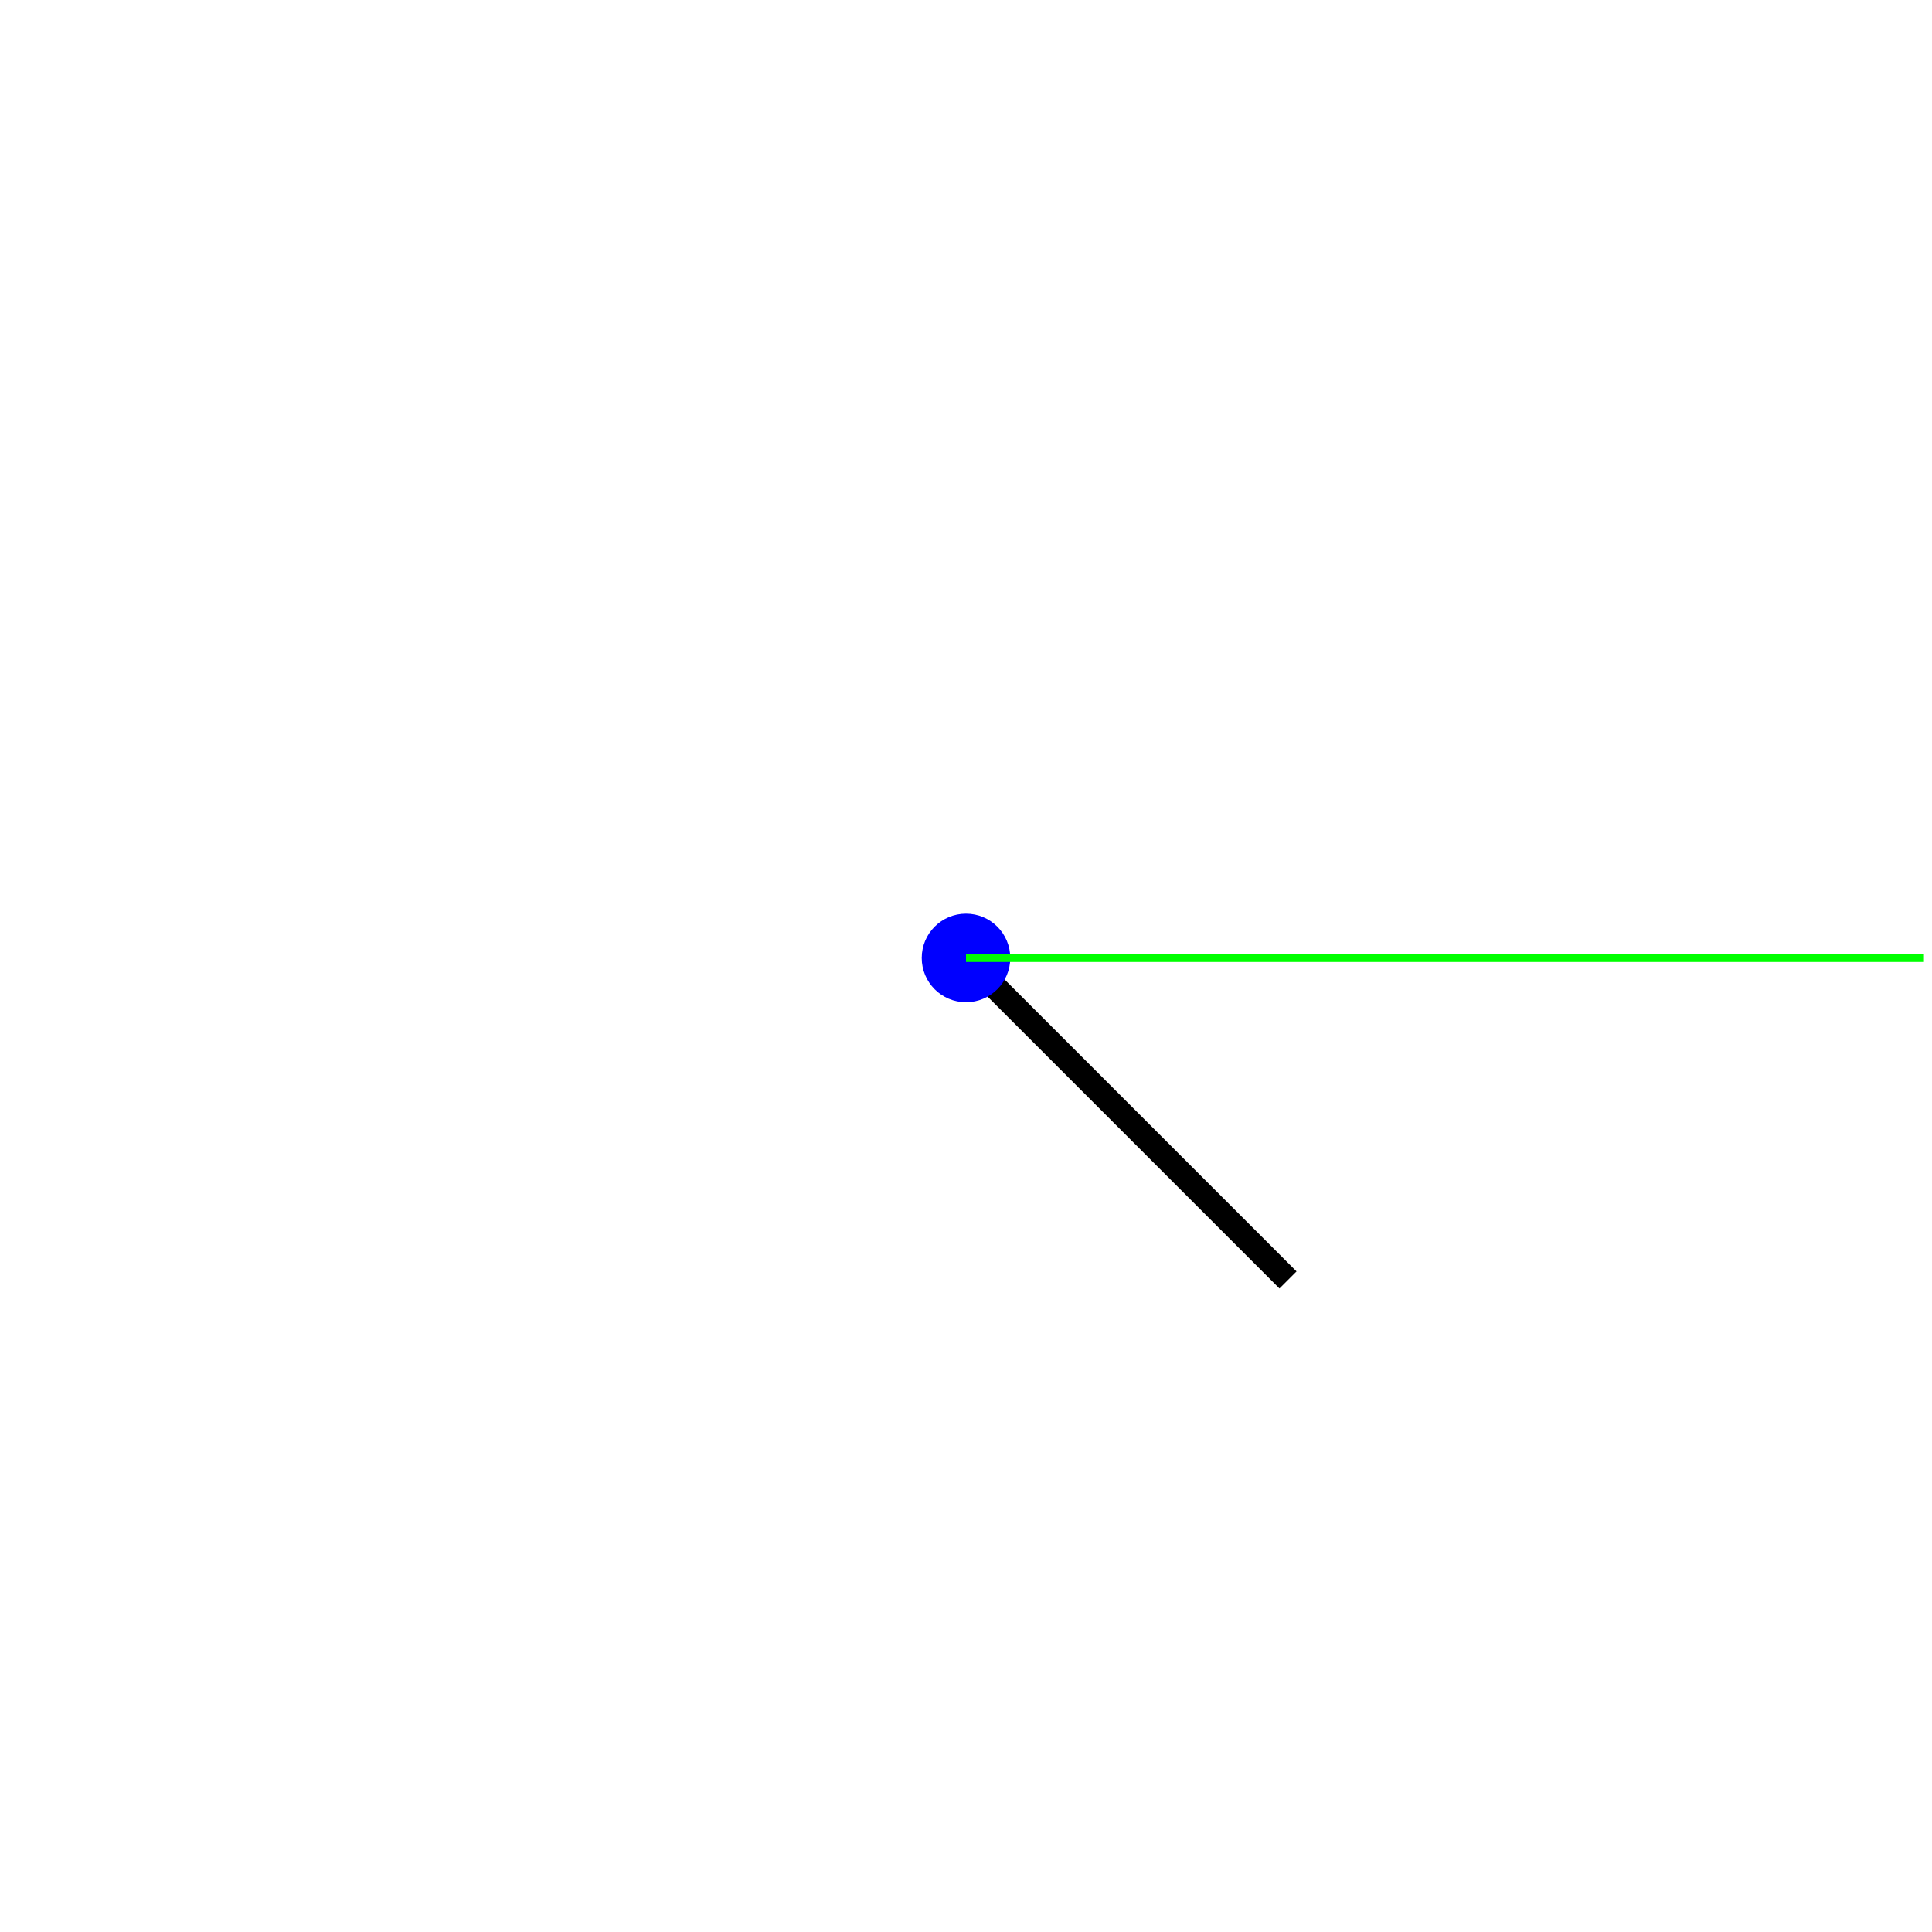
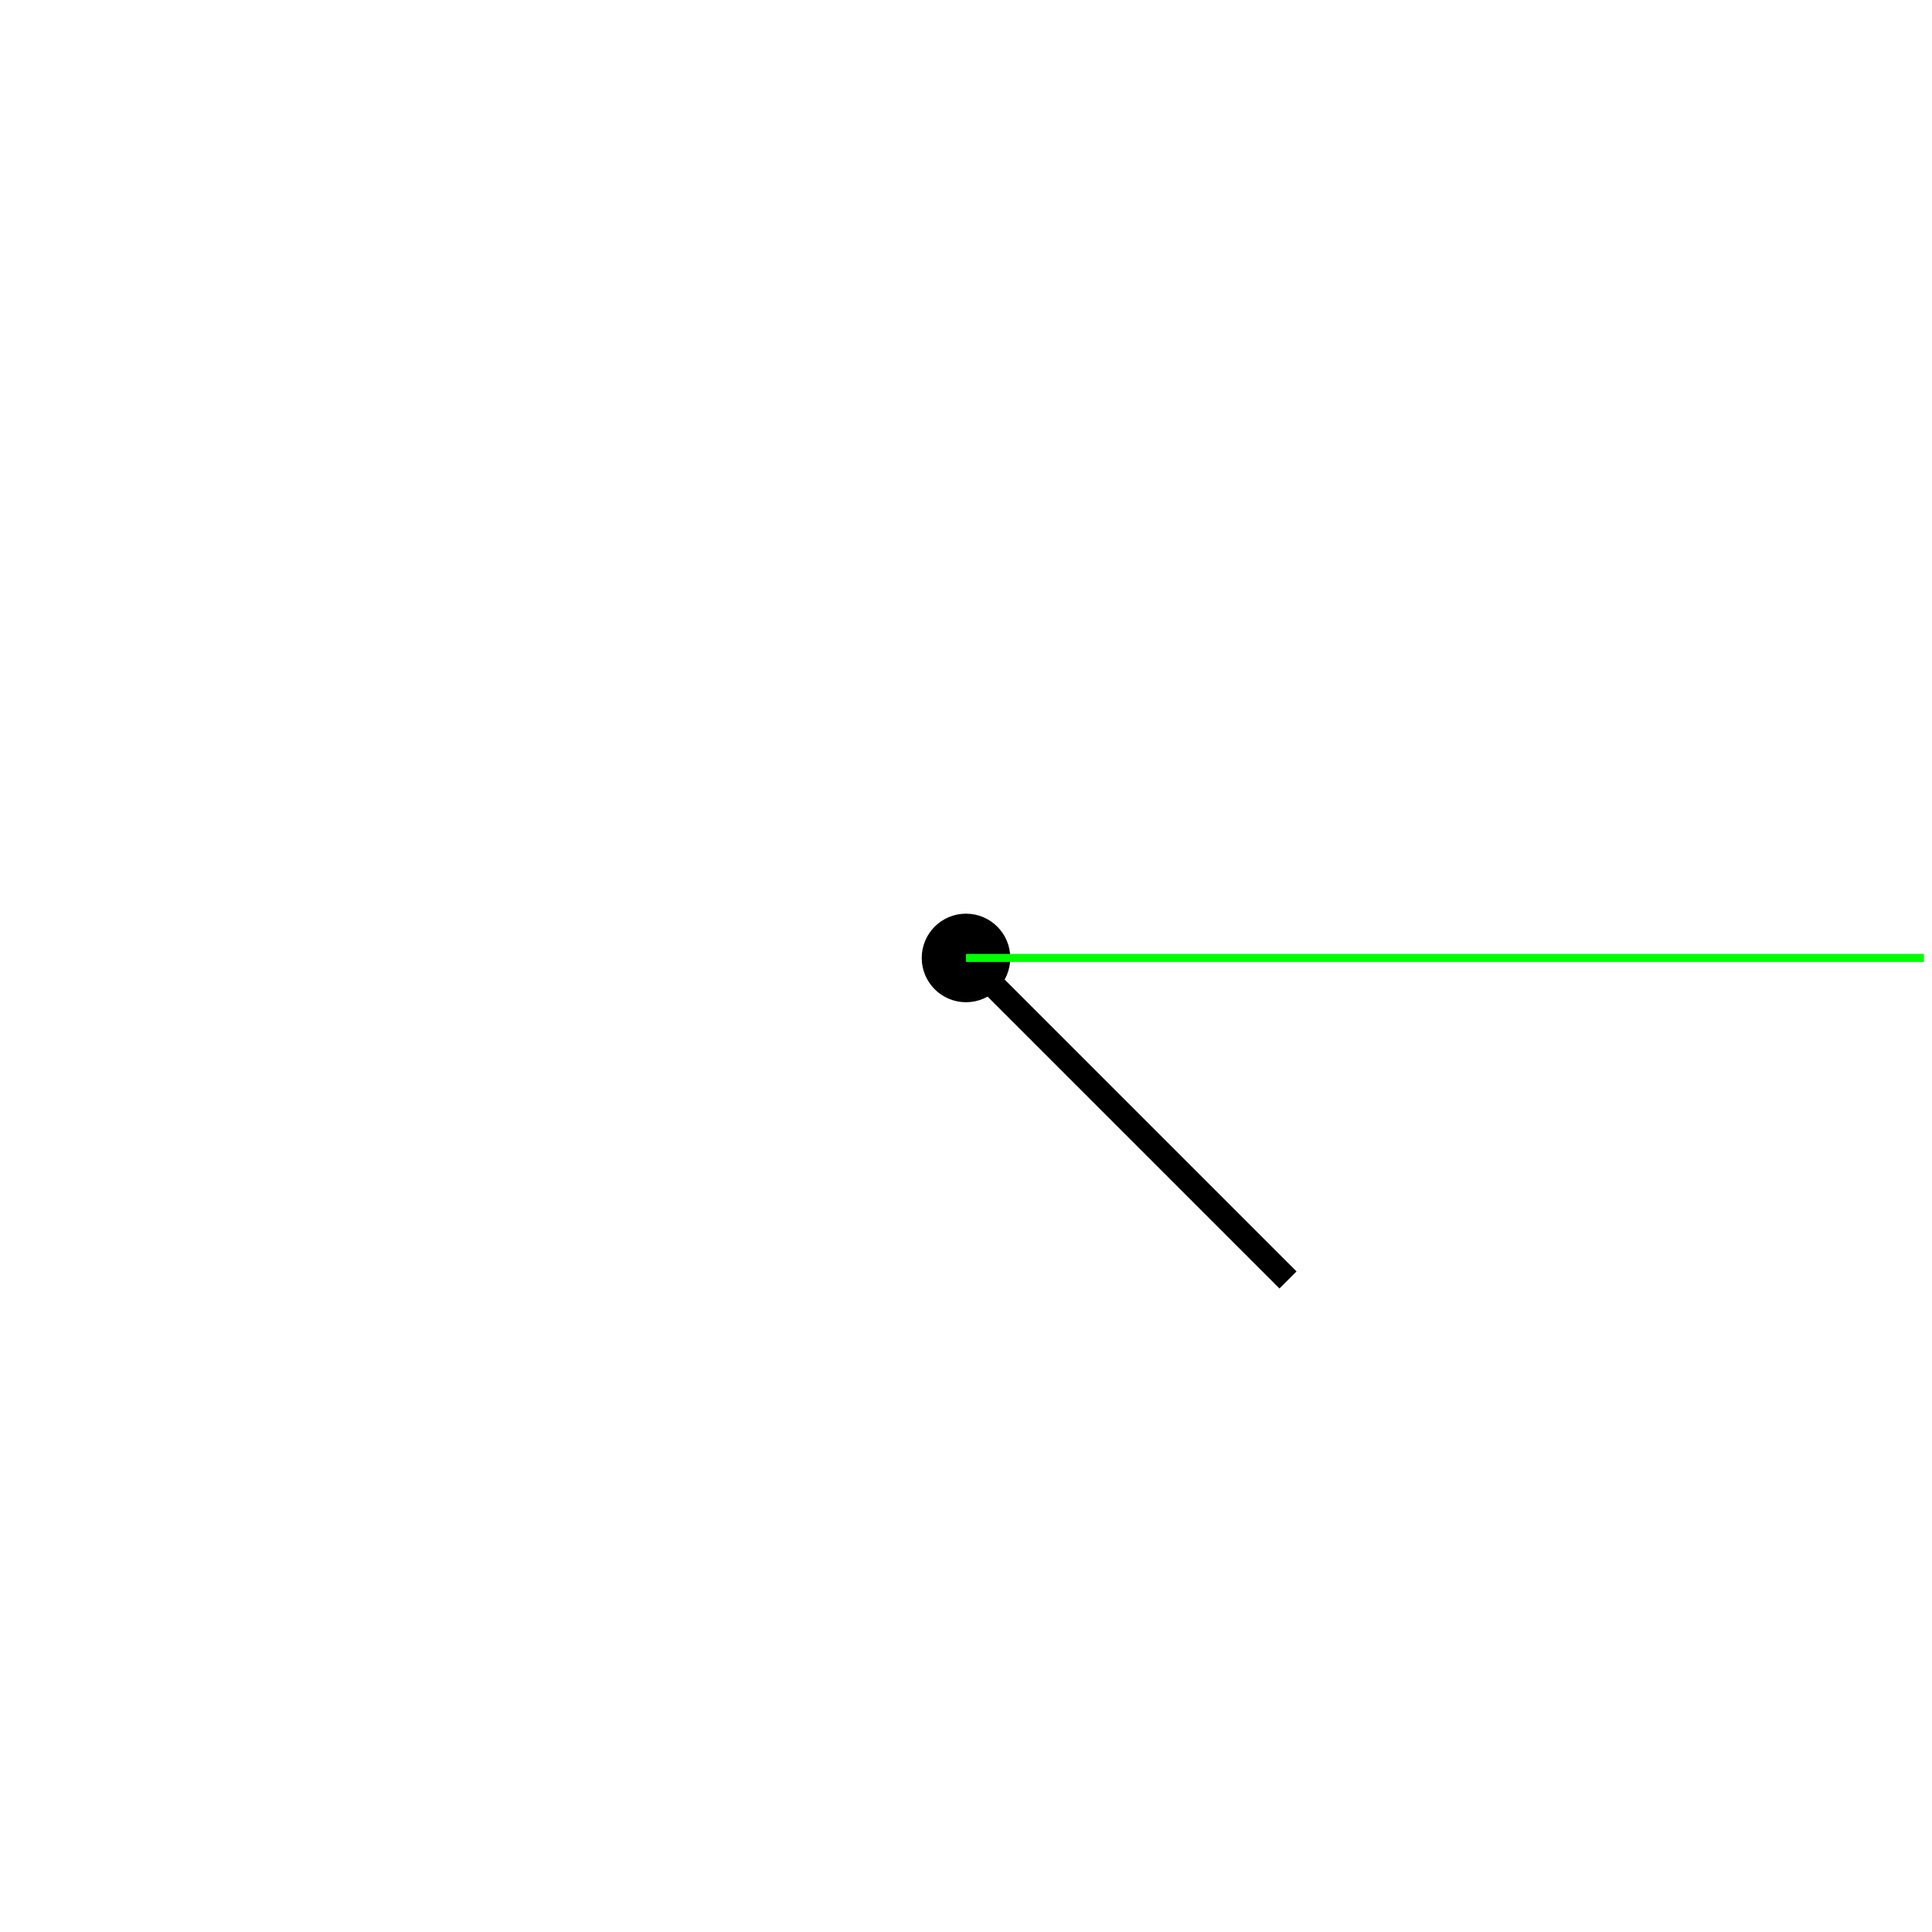
<svg xmlns="http://www.w3.org/2000/svg" version="1.1" width="240" height="240">
  <rect x="0" y="0" width="240" height="240" stroke="#ffffff" fill="#ffffff" />
  <polygon points=" 120,119 160,159 " stroke-width="3" stroke="#000000" fill="none" />
-   <circle cx="120" cy="119" r="5" stroke="#0000ff" fill="#0000ff" />
+   <circle cx="120" cy="119" r="5" stroke="#000000" fill="#000000" />
  <line x1="120" y1="119" x2="239" y2="119" stroke-width="1" stroke="#00ff00" fill="none" />
</svg>
